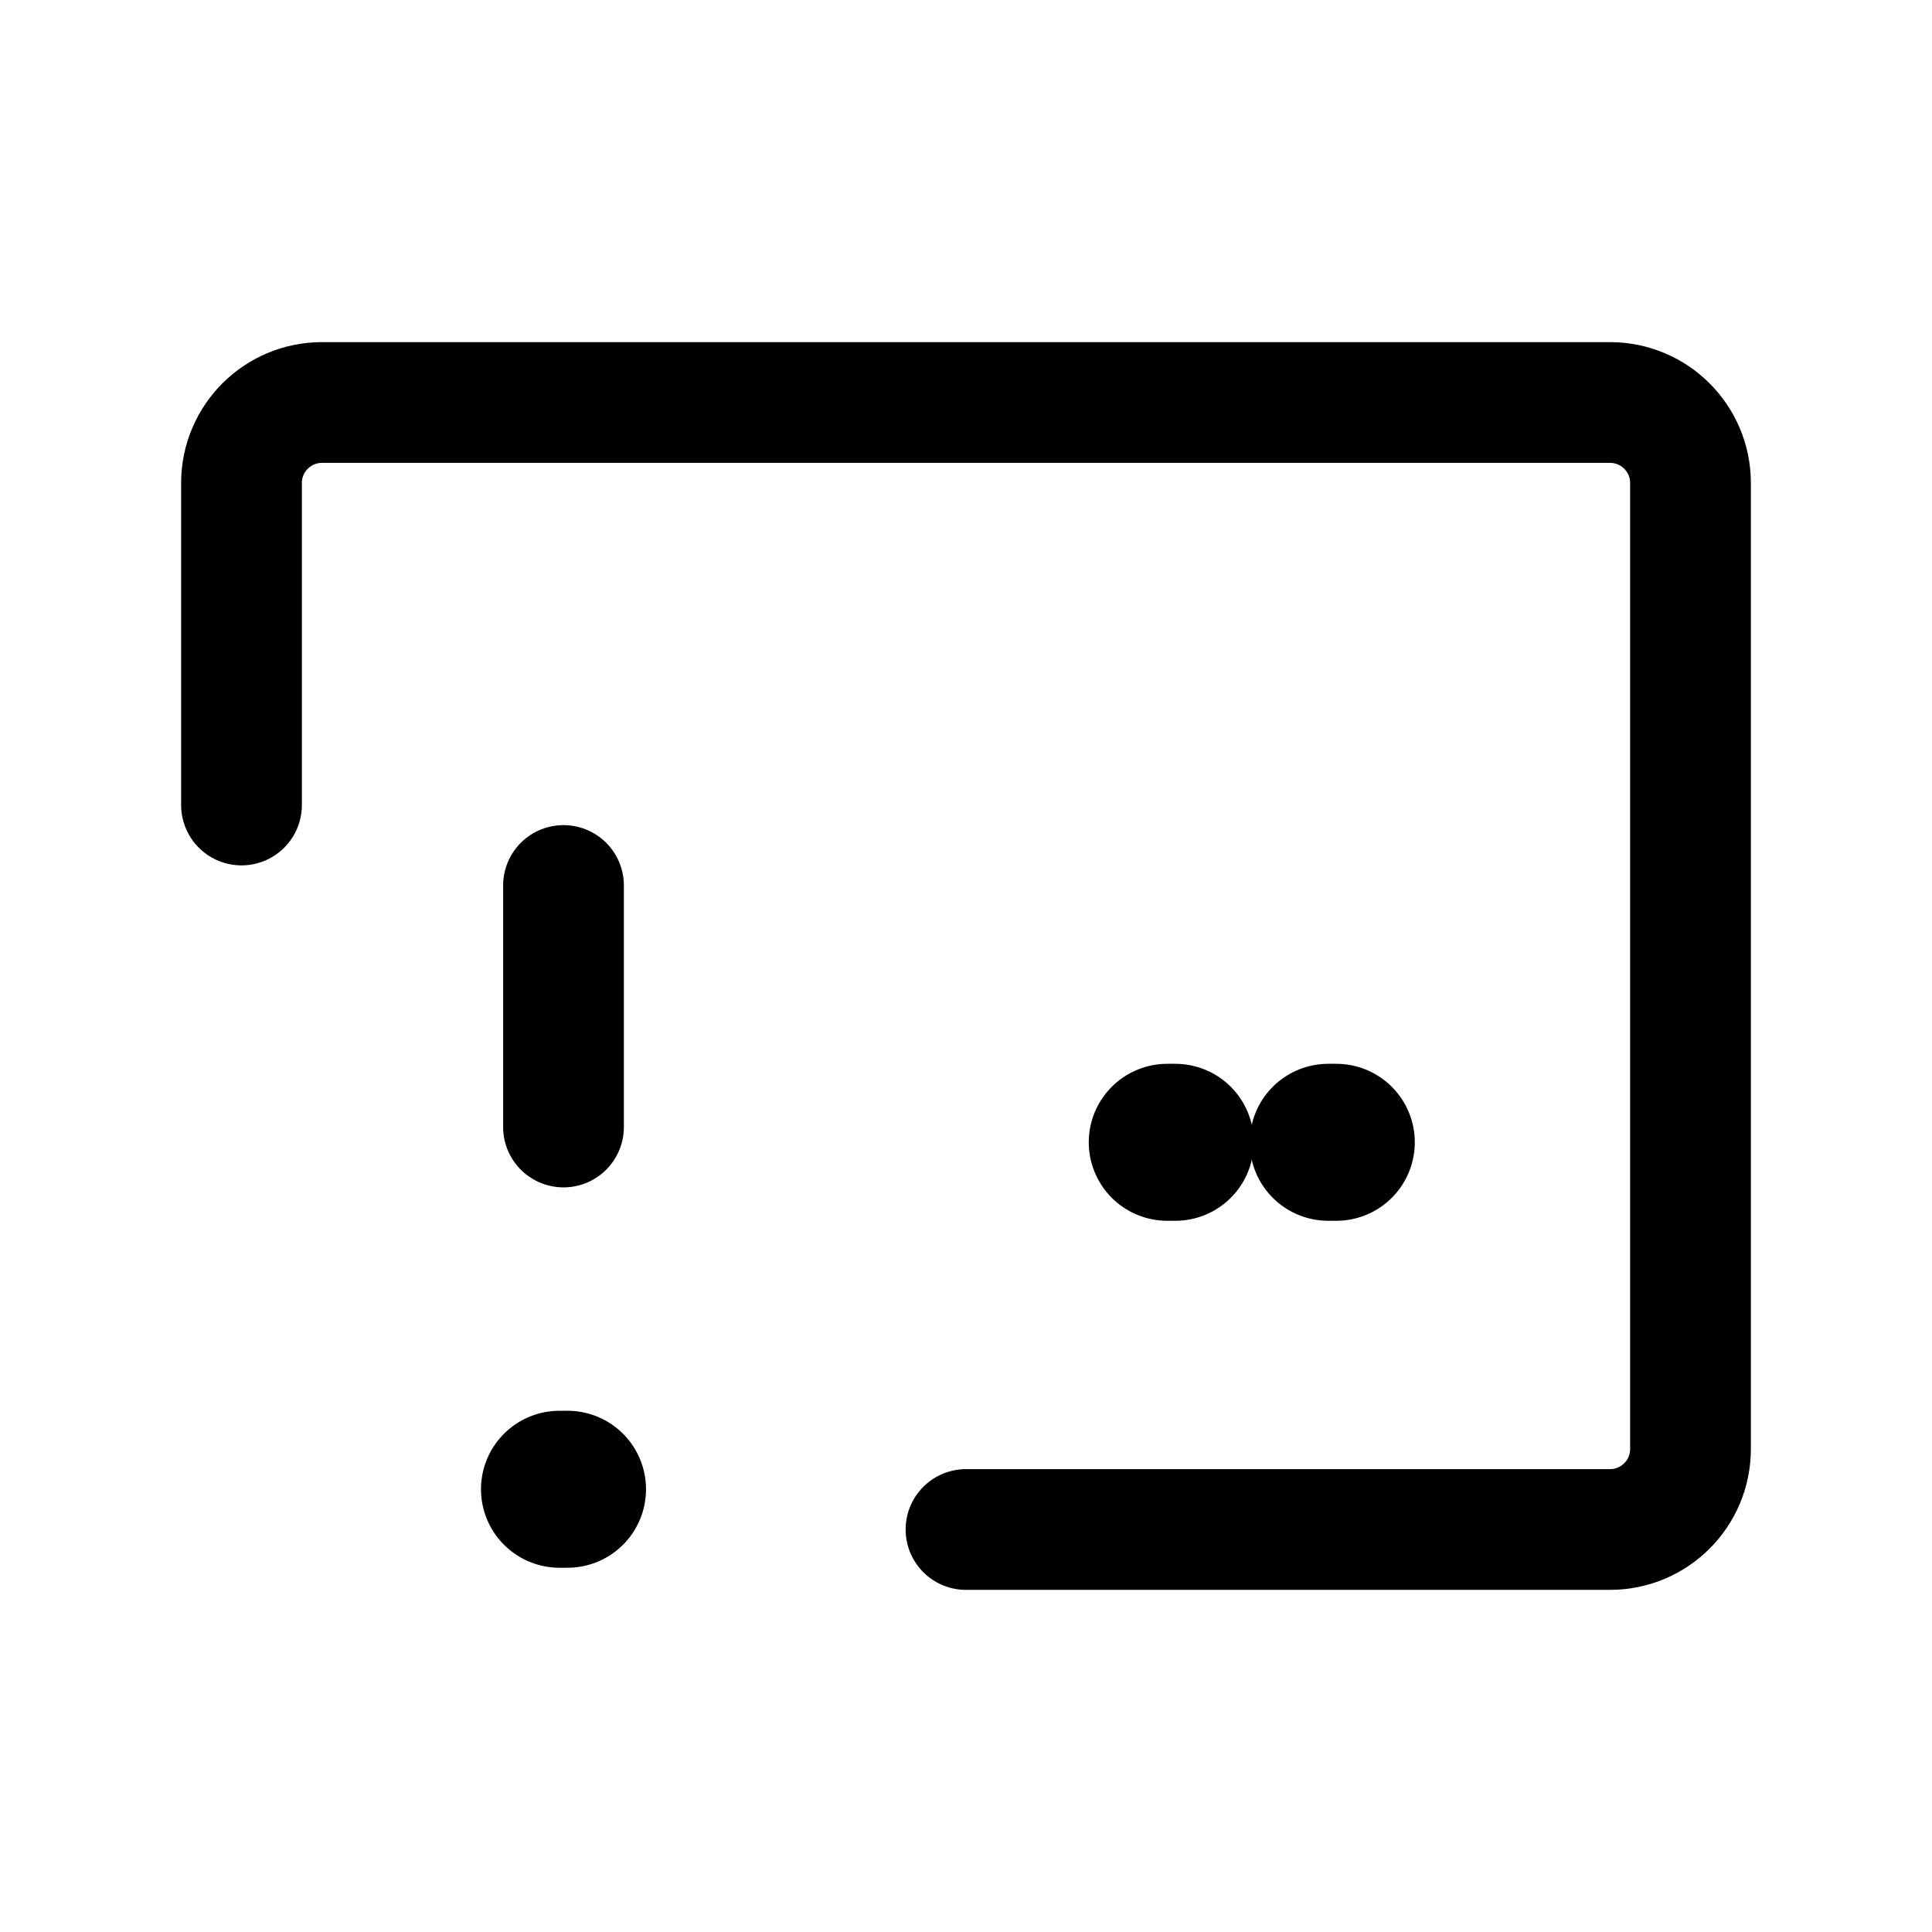
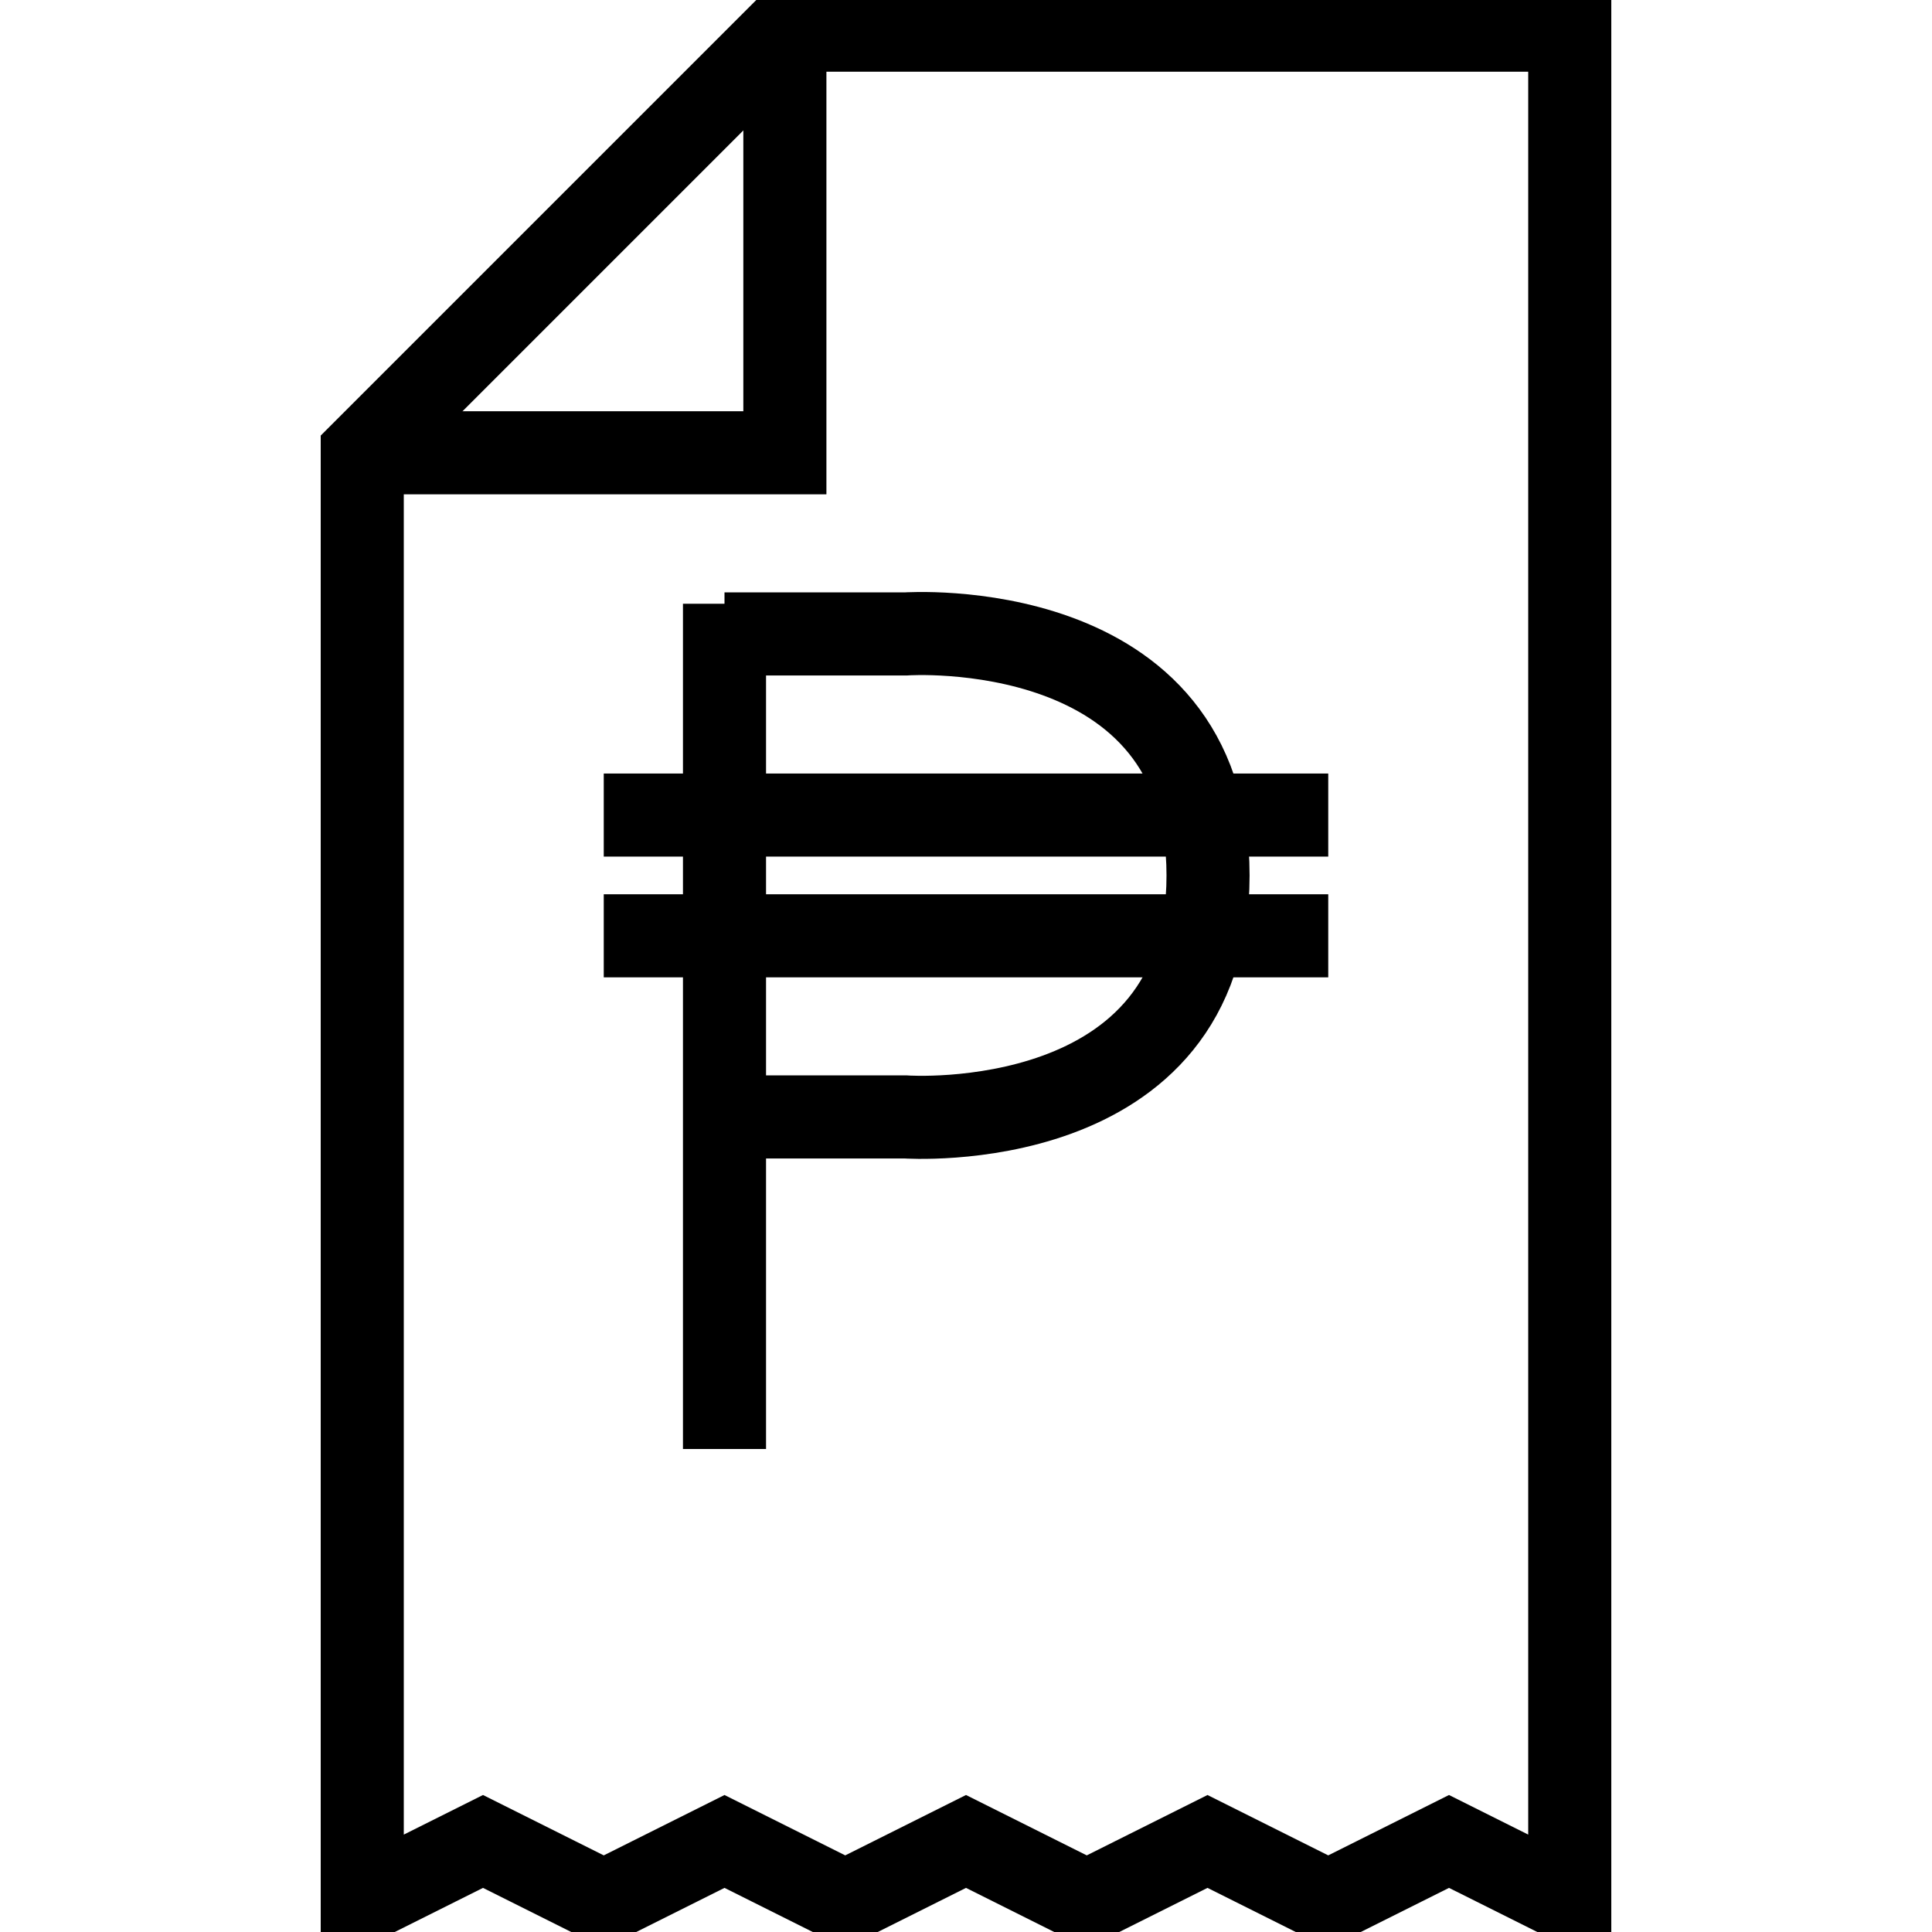
- <svg xmlns="http://www.w3.org/2000/svg" fill="#000000" width="800px" height="800px" viewBox="0 0 24 24" id="payment-error" class="icon line">
+ <svg xmlns="http://www.w3.org/2000/svg" version="1.0" id="Layer_1" width="800px" height="800px" viewBox="0 0 64.00 64.00" enable-background="new 0 0 64 64" xml:space="preserve" fill="#000000" stroke="#000000">
  <g id="SVGRepo_bgCarrier" stroke-width="0" />
  <g id="SVGRepo_tracerCarrier" stroke-linecap="round" stroke-linejoin="round" />
  <g id="SVGRepo_iconCarrier">
-     <line id="primary-upstroke" x1="16.6" y1="14.19" x2="16.5" y2="14.19" style="fill: none; stroke: #000000; stroke-linecap: round; stroke-linejoin: round; stroke-width: 1.95;" />
-     <line id="primary-upstroke-2" data-name="primary-upstroke" x1="14.6" y1="14.19" x2="14.5" y2="14.19" style="fill: none; stroke: #000000; stroke-linecap: round; stroke-linejoin: round; stroke-width: 1.95;" />
-     <path id="primary" d="M12,19h8a1,1,0,0,0,1-1V6a1,1,0,0,0-1-1H4A1,1,0,0,0,3,6v4" style="fill: none; stroke: #000000; stroke-linecap: round; stroke-linejoin: round; stroke-width: 1.5;" />
-     <line id="primary-2" data-name="primary" x1="7" y1="11" x2="7" y2="14" style="fill: none; stroke: #000000; stroke-linecap: round; stroke-linejoin: round; stroke-width: 1.5;" />
-     <line id="primary-upstroke-3" data-name="primary-upstroke" x1="6.95" y1="18.5" x2="7.05" y2="18.5" style="fill: none; stroke: #000000; stroke-linecap: round; stroke-linejoin: round; stroke-width: 1.95;" />
+     <g>
+       <polygon fill="none" stroke="#000000" stroke-width="2.752" stroke-miterlimit="10" points="52,62.999 52,0.999 26,0.999 12,14.999 12,63 16,61 20,63 24,61 28,63 32,61 36,63 40,61 44,63 48,61 " />
+       <polyline fill="none" stroke="#000000" stroke-width="2.752" stroke-miterlimit="10" points="12,14.999 26,14.999 26,0.999 " />
+     </g>
+     <line fill="none" stroke="#000000" stroke-width="2.752" stroke-miterlimit="10" x1="24" y1="48" x2="24" y2="20" />
+     <path fill="none" stroke="#000000" stroke-width="2.752" stroke-miterlimit="10" d="M24,21h6c0,0,10.018-0.703,10.018,8S30,37,30,37h-6" />
+     <line fill="none" stroke="#000000" stroke-width="2.752" stroke-miterlimit="10" x1="20" y1="27" x2="44" y2="27" />
+     <line fill="none" stroke="#000000" stroke-width="2.752" stroke-miterlimit="10" x1="20" y1="31" x2="44" y2="31" />
  </g>
</svg>
